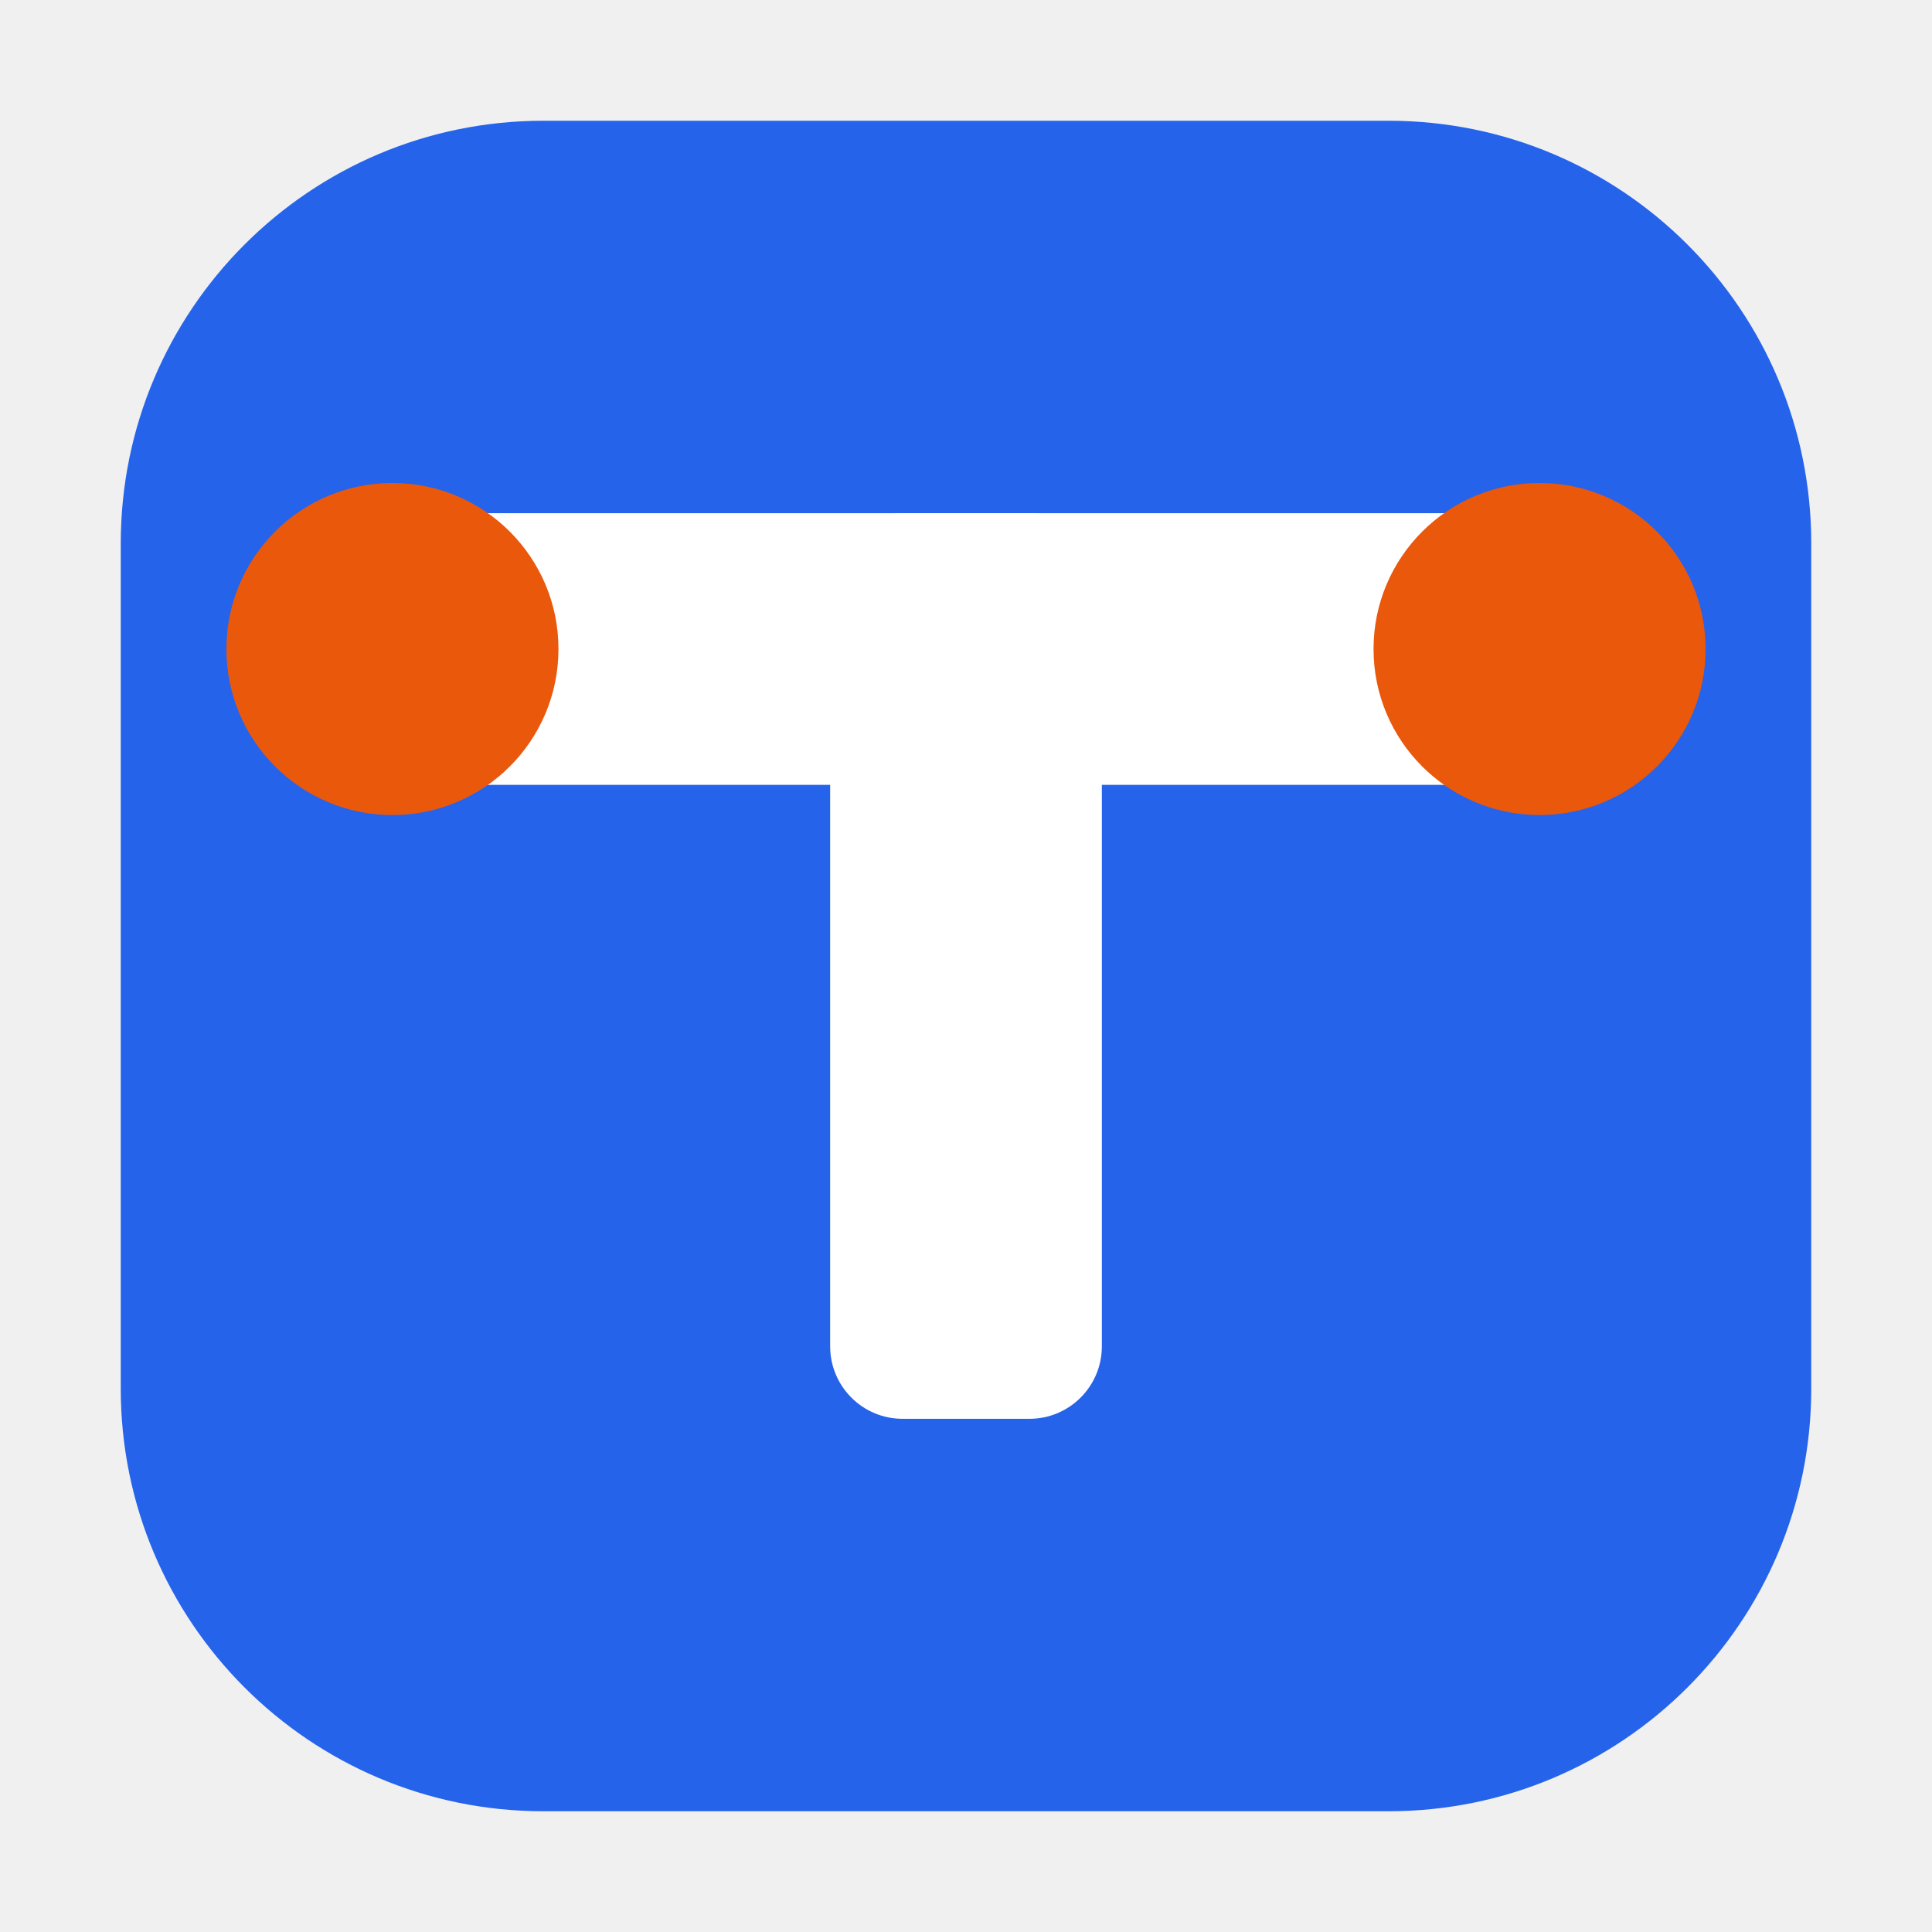
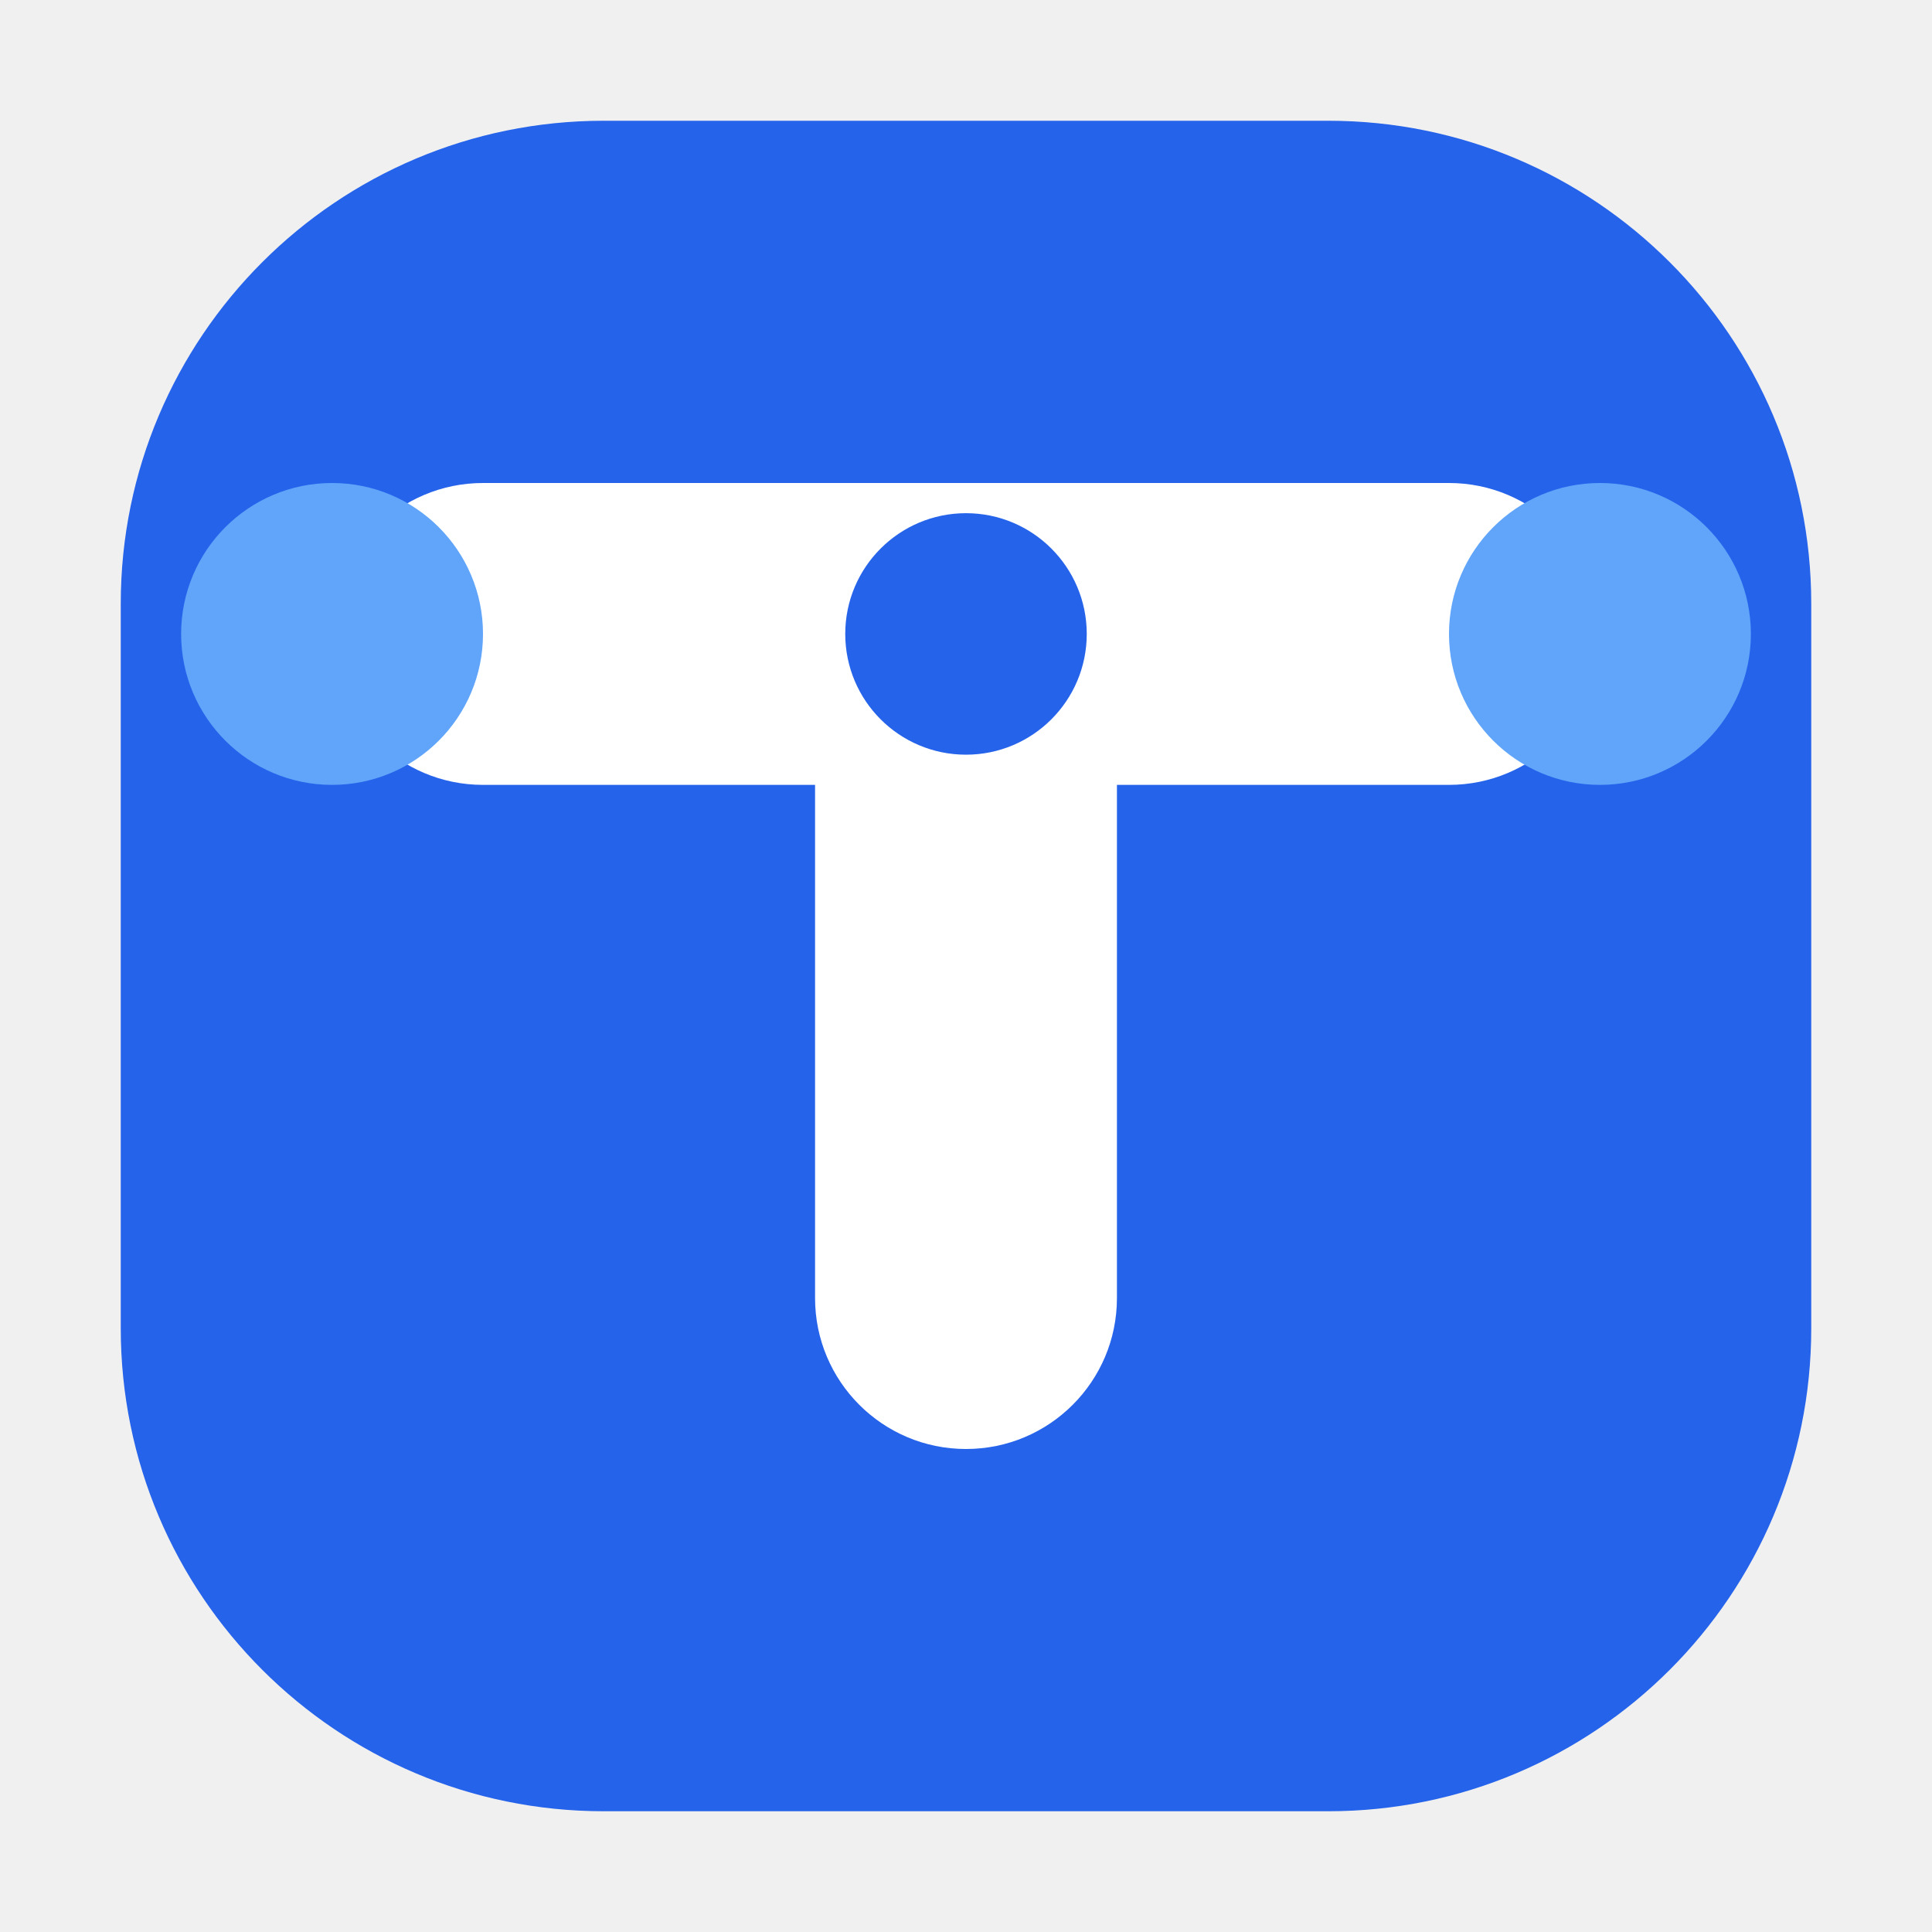
<svg xmlns="http://www.w3.org/2000/svg" viewBox="0 0 32 32" fill="none">
-   <rect x="2" y="2" width="28" height="28" rx="7" fill="#2563eb" />
-   <rect x="6.5" y="8.5" width="19" height="4.5" rx="1.2" fill="#ffffff" />
-   <rect x="13.75" y="8.5" width="4.5" height="15" rx="1.2" fill="#ffffff" />
-   <circle cx="6.5" cy="10.75" r="2.75" fill="#ea580c" />
-   <circle cx="25.5" cy="10.75" r="2.75" fill="#ea580c" />
+   <rect x="2" y="2" width="28" height="28" rx="8" fill="#2563eb" />
+   <rect x="5.5" y="8" width="21" height="5" rx="2.5" fill="#ffffff" />
+   <circle cx="5.5" cy="10.5" r="2.5" fill="#60a5fa" />
+   <circle cx="26.5" cy="10.5" r="2.5" fill="#60a5fa" />
+   <rect x="13.5" y="8" width="5" height="16" rx="2.5" fill="#ffffff" />
+   <circle cx="16" cy="10.5" r="2" fill="#2563eb" />
</svg>
